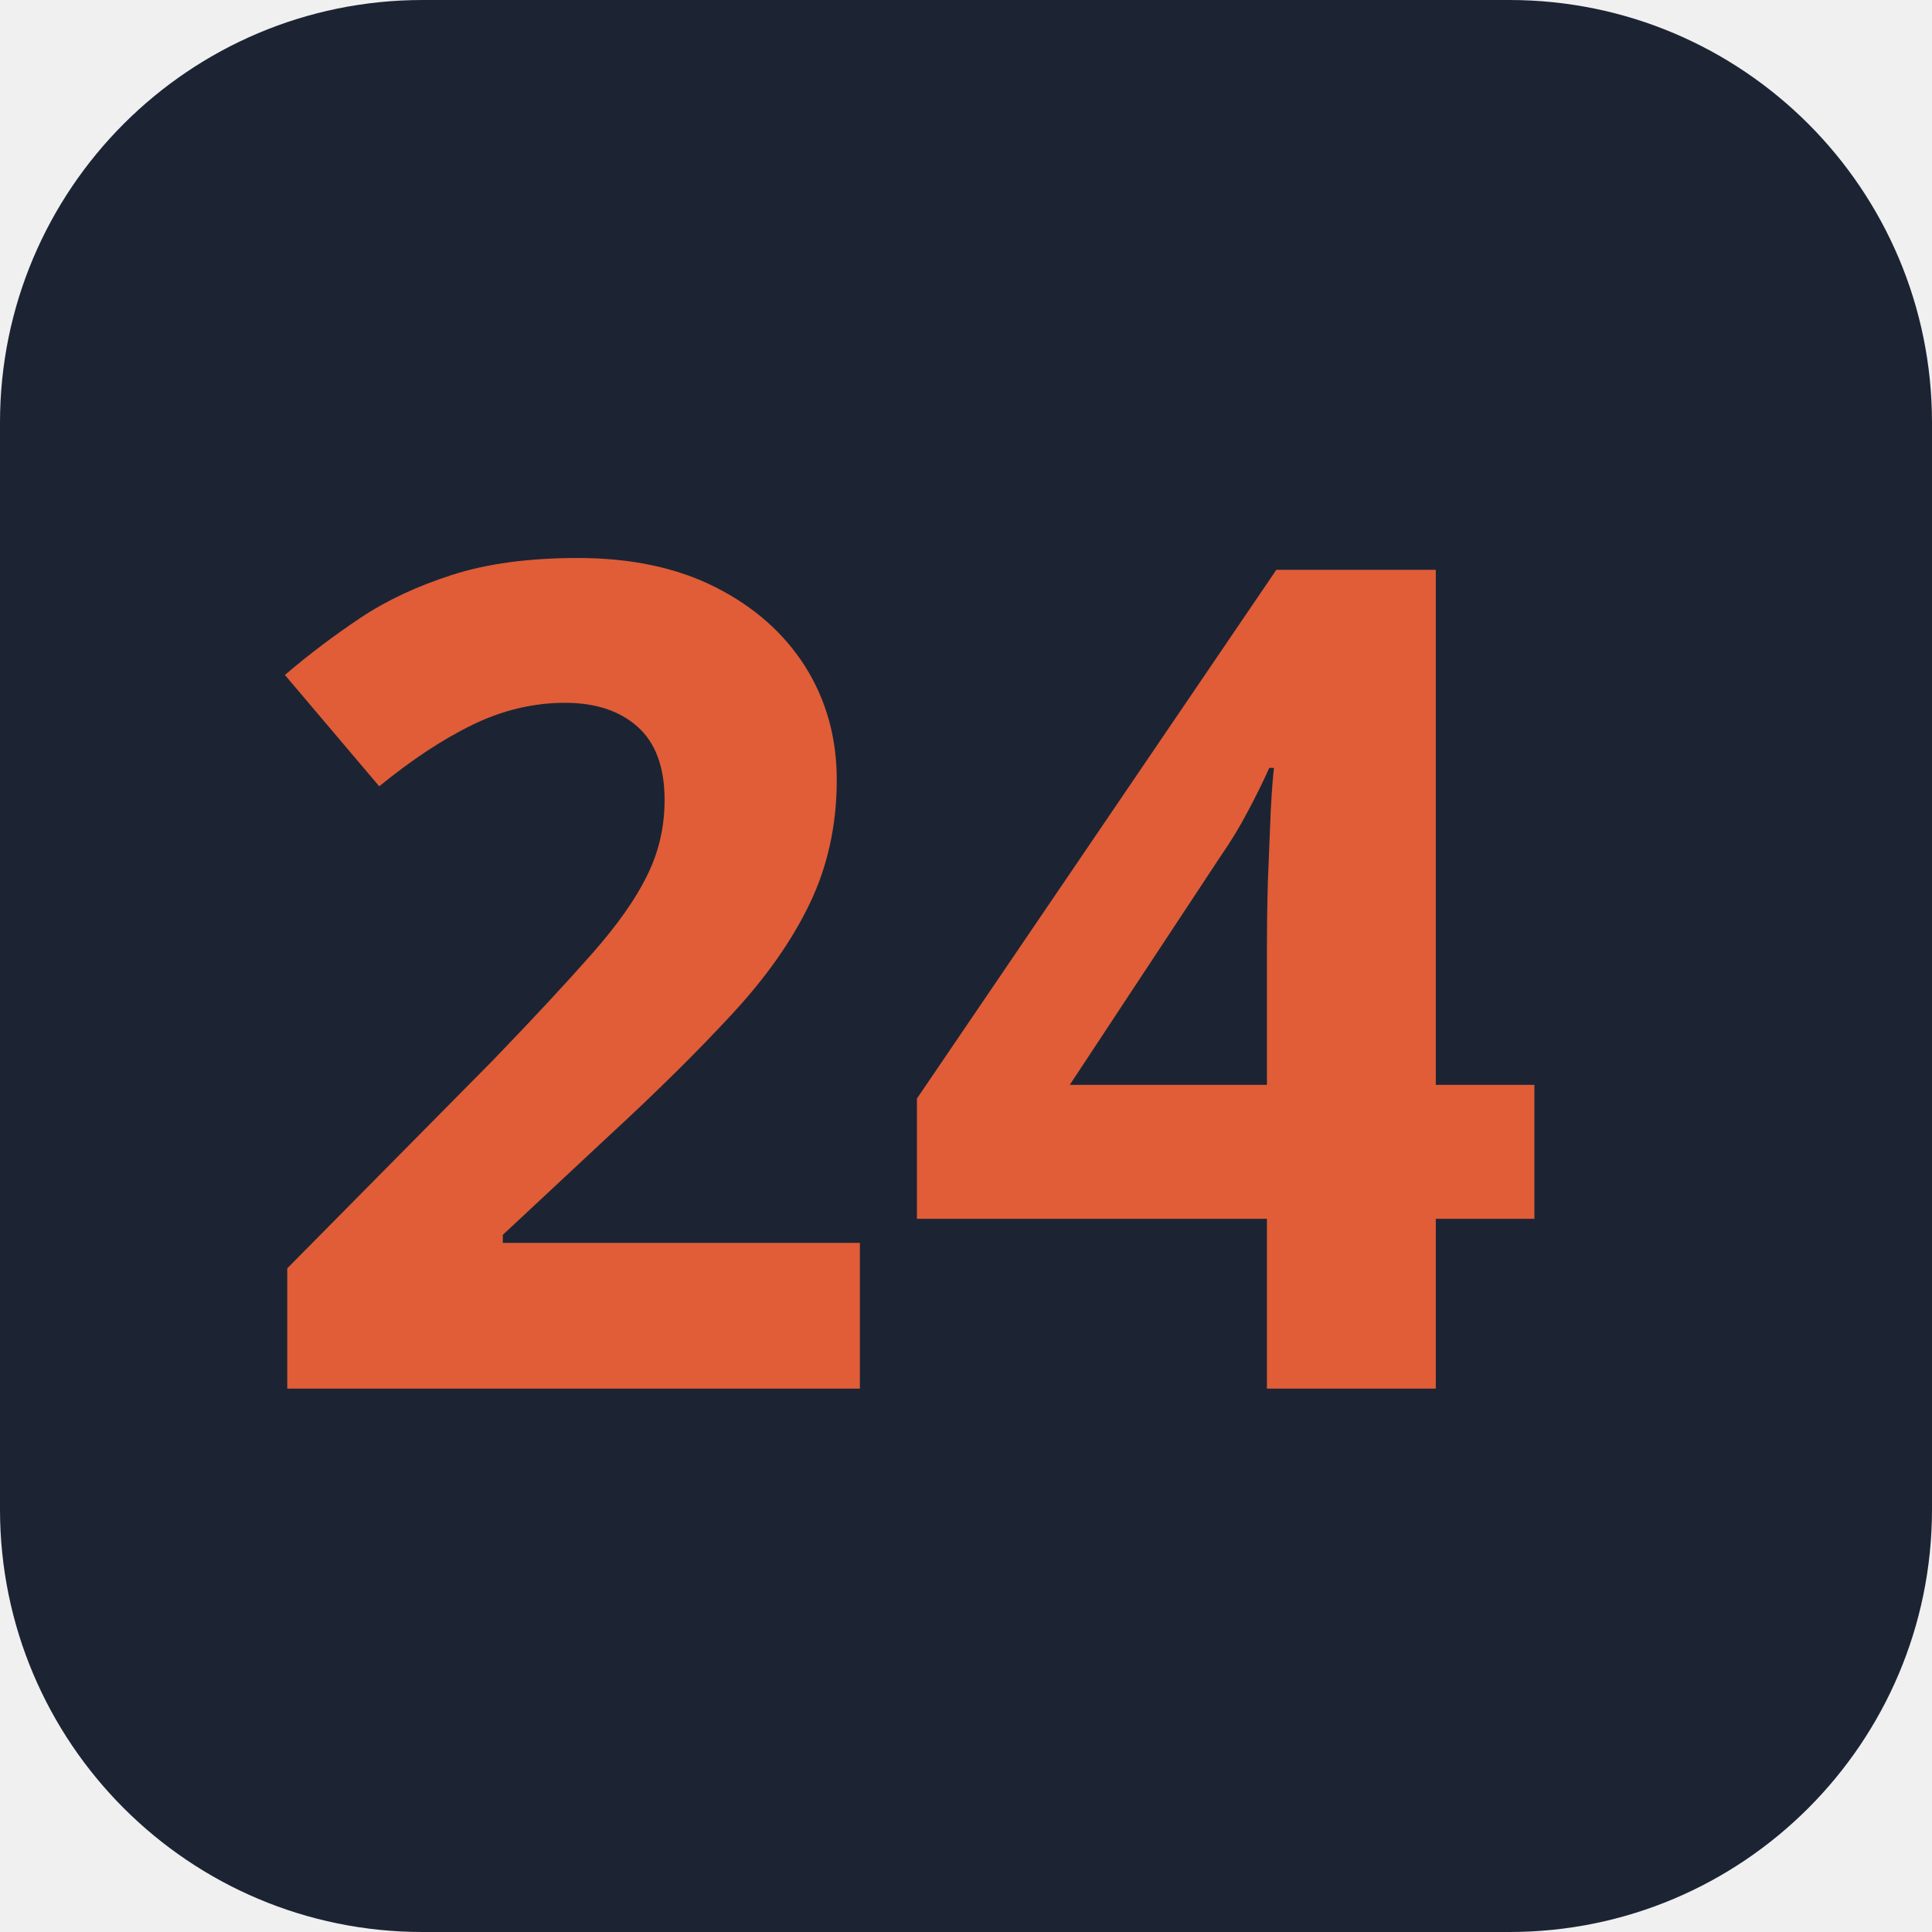
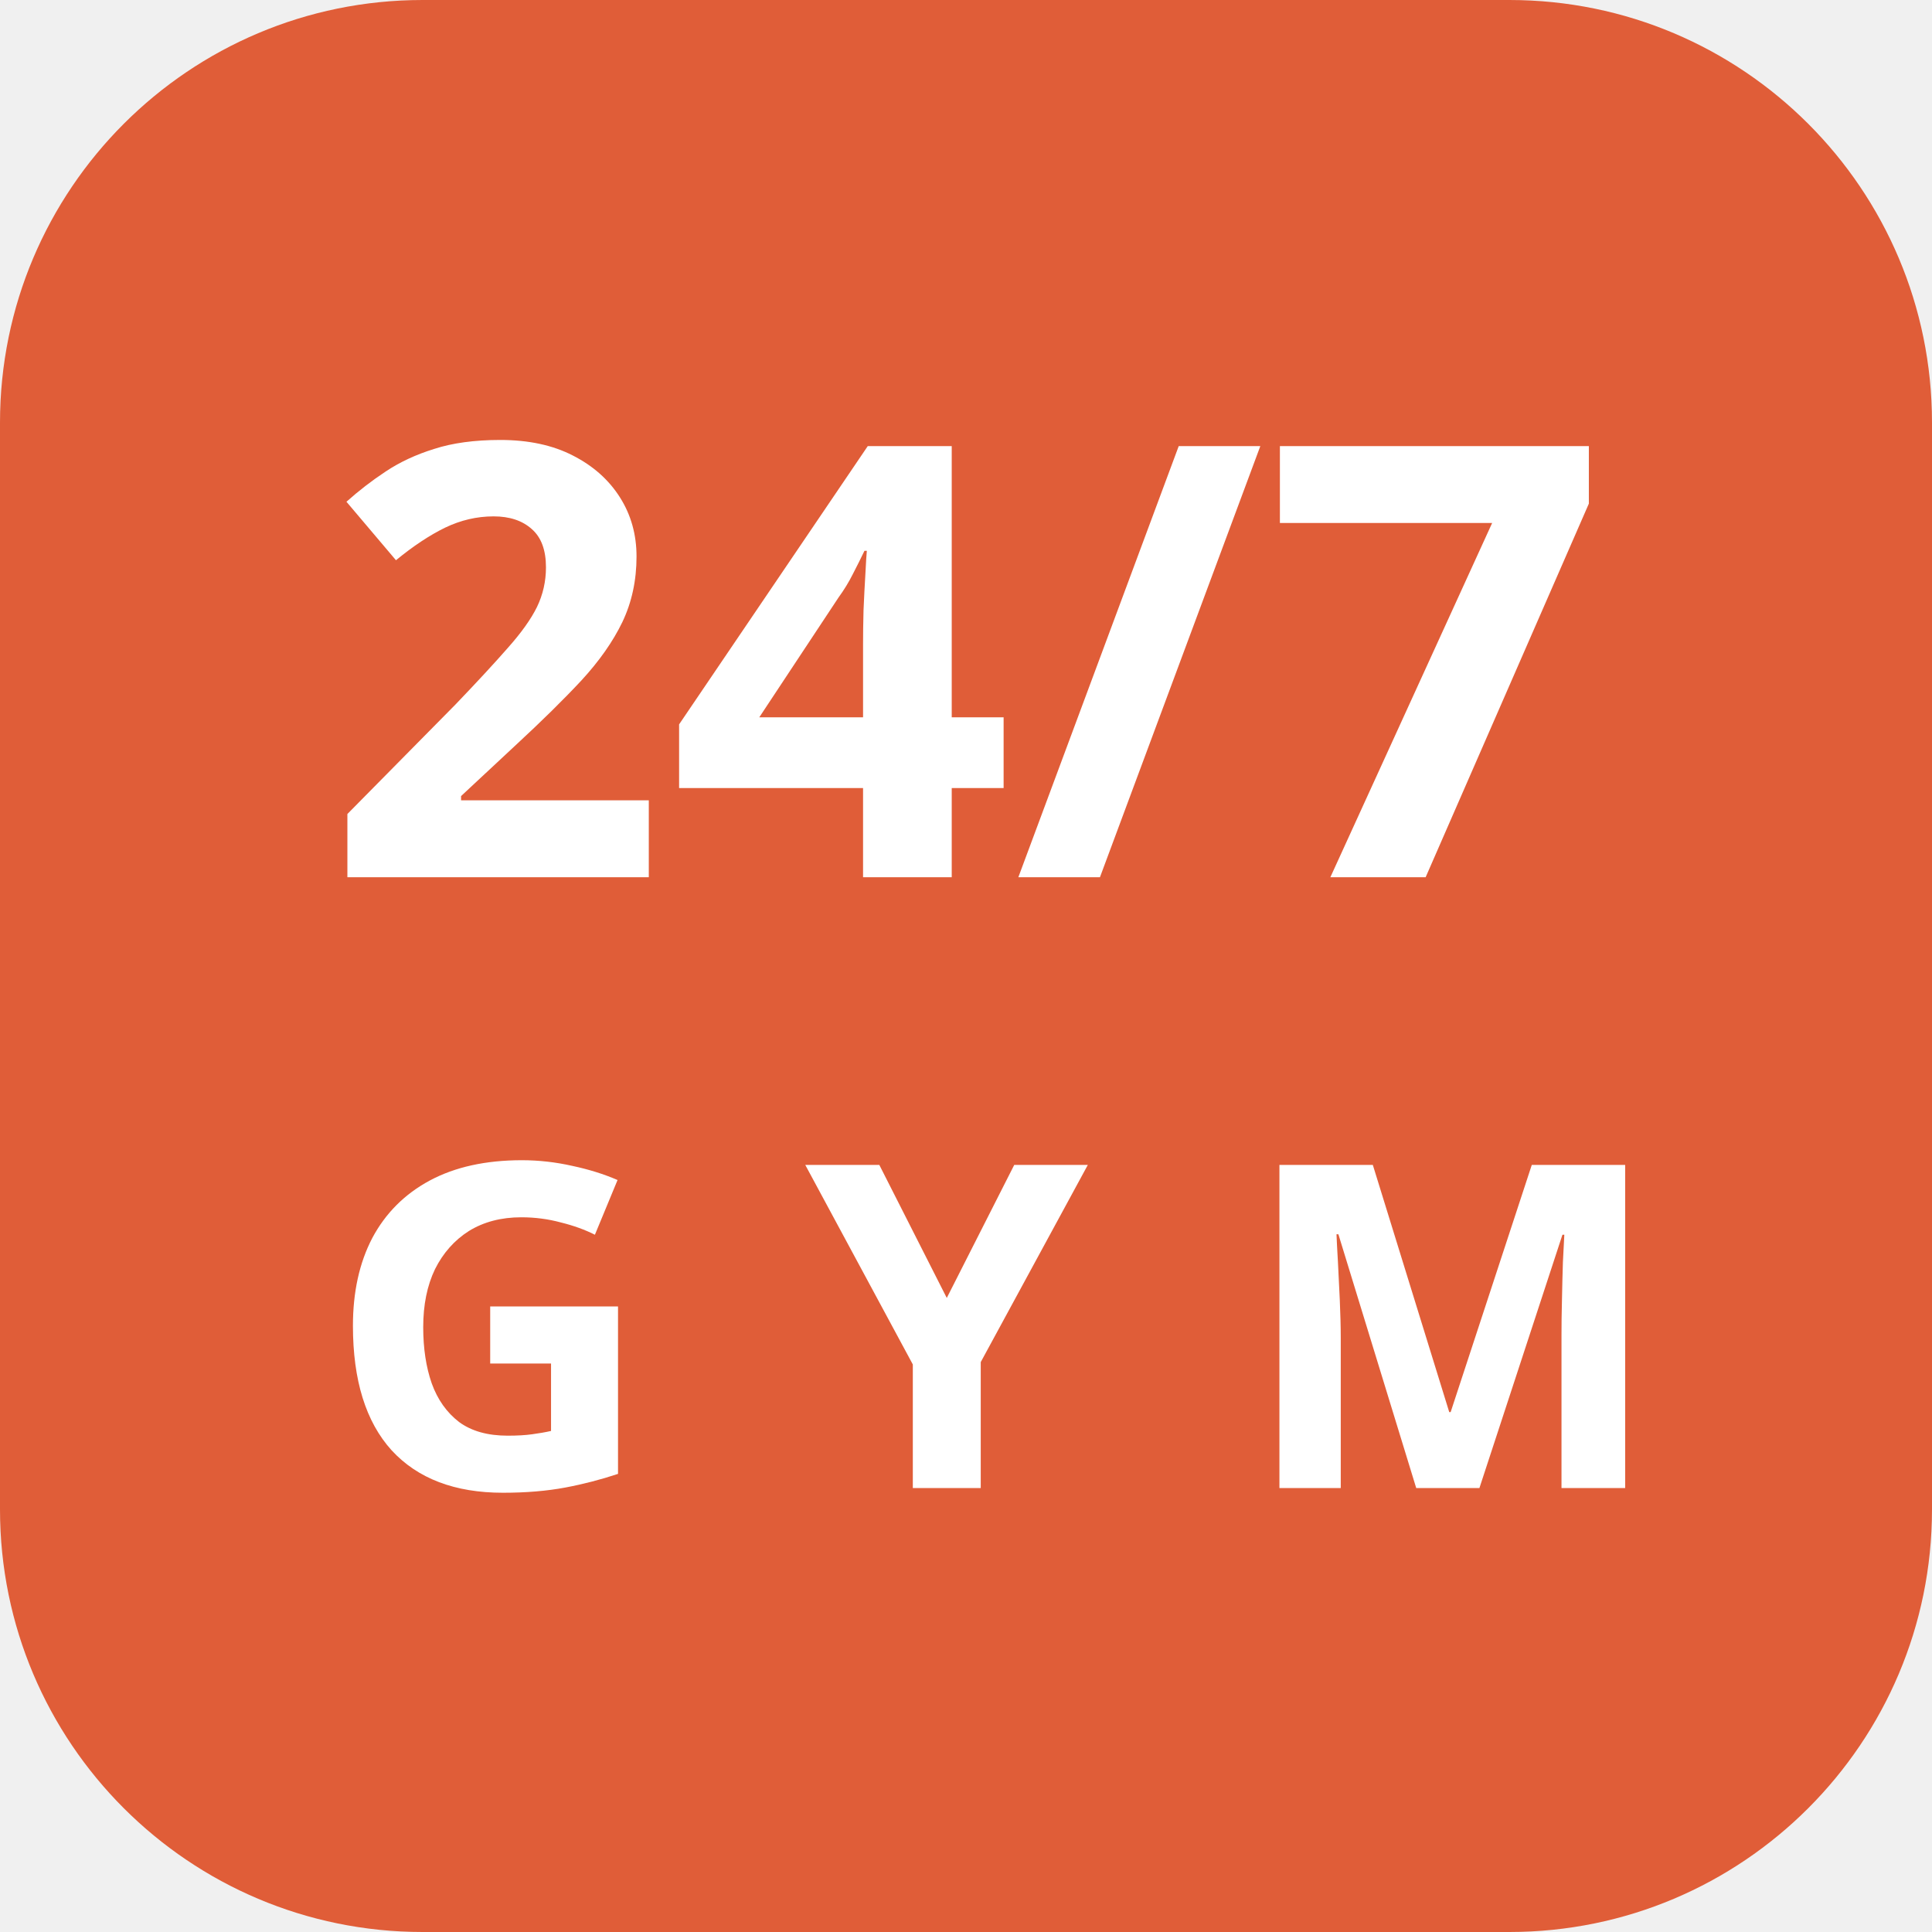
<svg xmlns="http://www.w3.org/2000/svg" viewBox="0 0 64 64">
-   <rect width="64" height="64" rx="14" fill="#1c2433" />
-   <text x="8" y="46" fill="#e05d38" font-family="system-ui,sans-serif" font-size="38" font-weight="800">24</text>
+   <rect width="64" height="64" rx="14" fill="#e05d38" />
+   <text x="32" y="22" fill="white" font-family="system-ui,sans-serif" font-size="20" font-weight="800" text-anchor="middle" dominant-baseline="middle">24/7</text>
+   <text x="33" y="44" fill="white" font-family="system-ui,sans-serif" font-size="15" font-weight="800" text-anchor="middle" dominant-baseline="middle" letter-spacing="5">GYM</text>
</svg>
